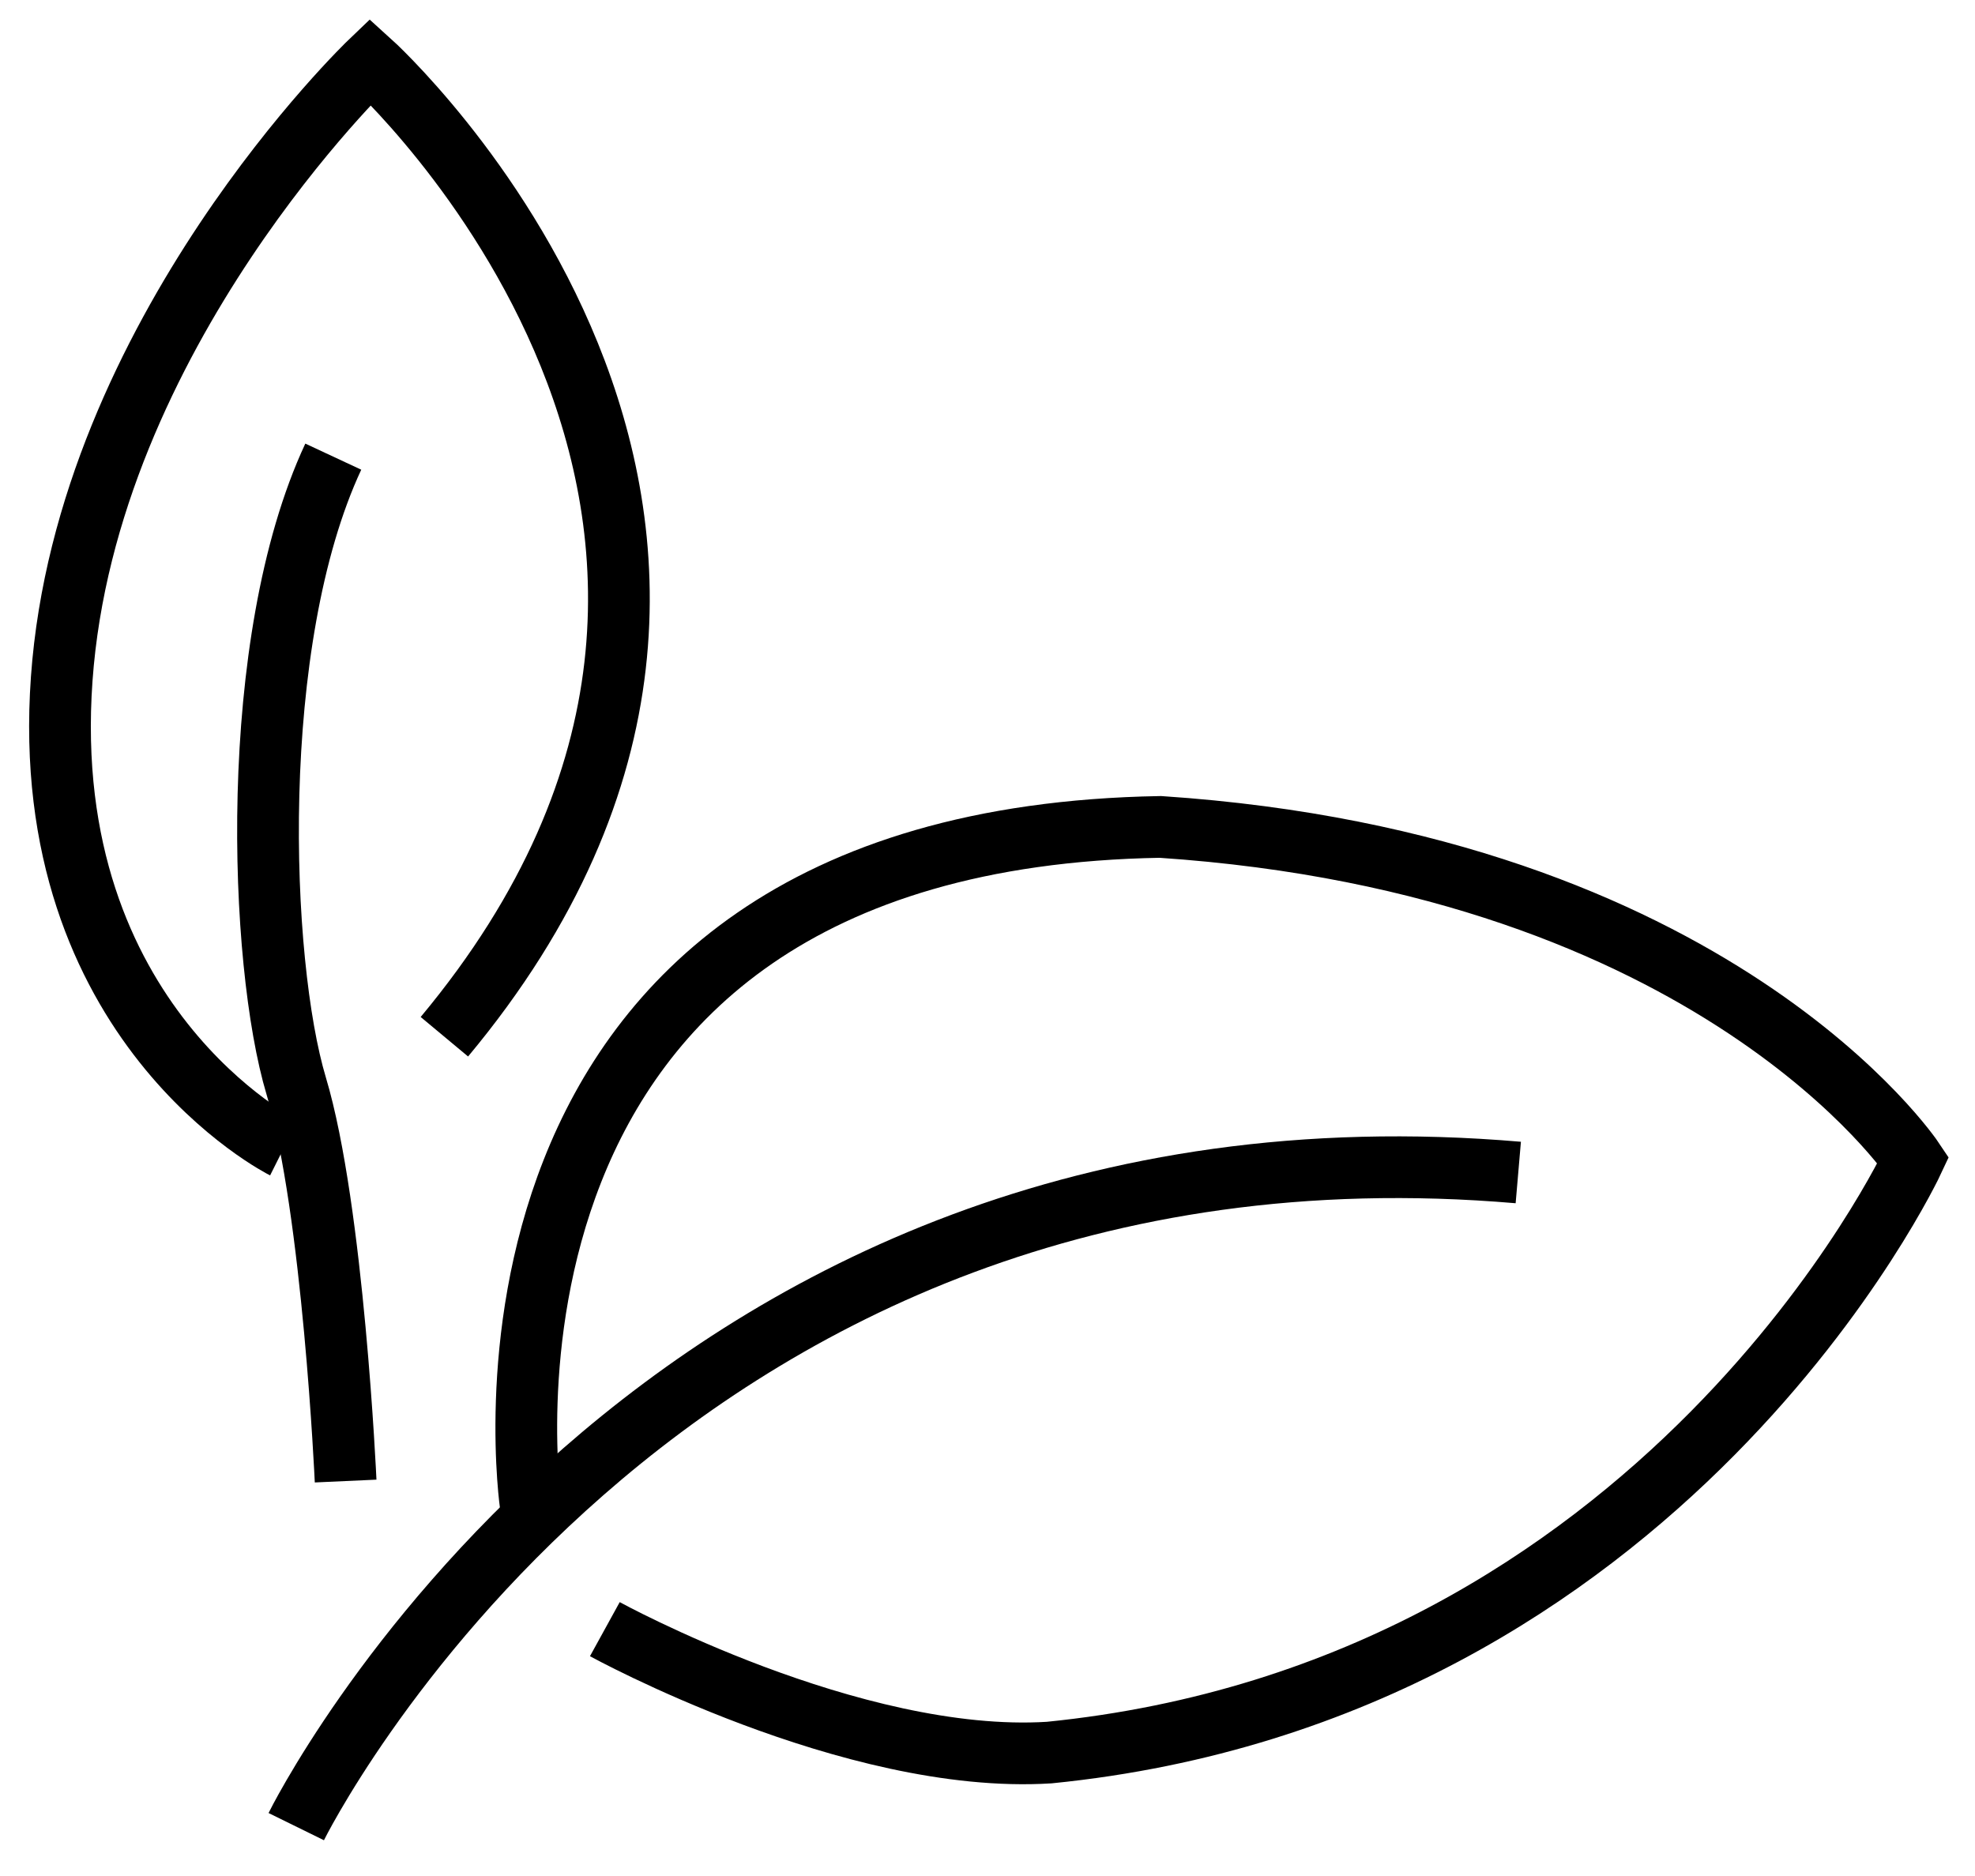
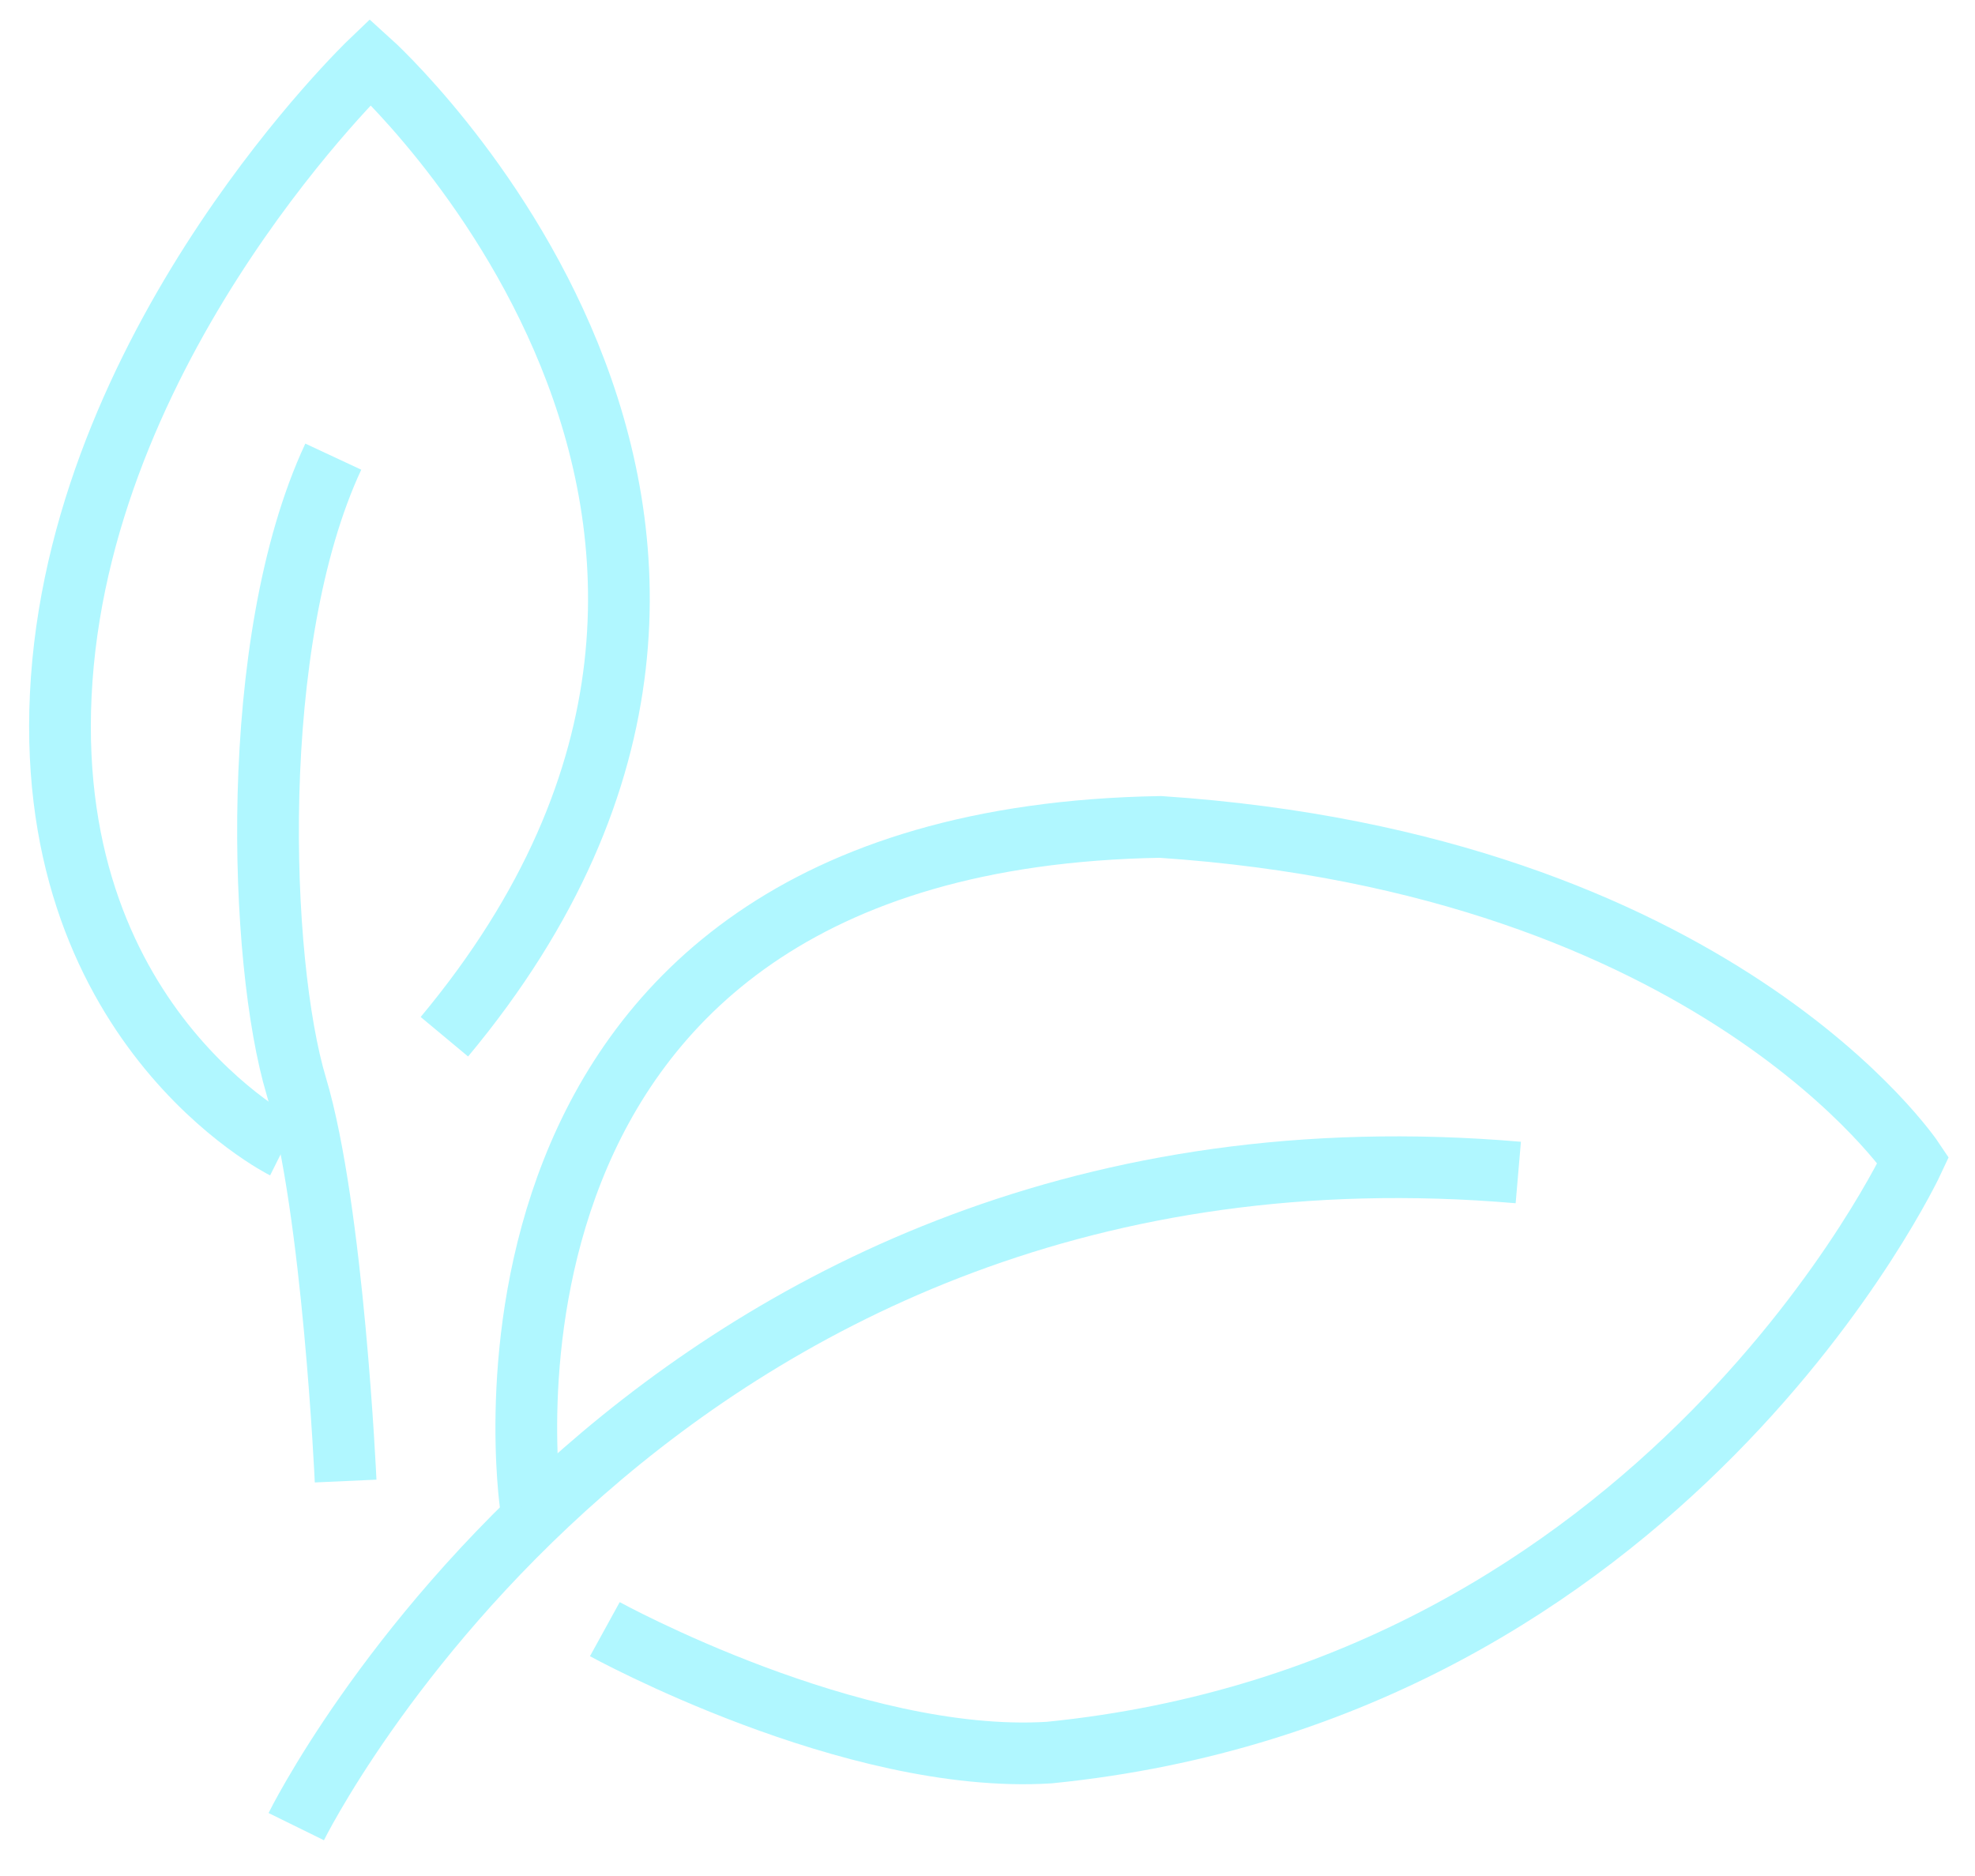
<svg xmlns="http://www.w3.org/2000/svg" version="1.1" id="_x31_" x="0px" y="0px" viewBox="0 0 16 15.2" style="enable-background:new 0 0 16 15.2;" xml:space="preserve">
  <style type="text/css">
- 	.st0{fill:none;stroke:#000000;stroke-width:0.5;stroke-miterlimit:10;}
+ 	.st0{fill:transparent;stroke:#b0f7ff;stroke-width:0.5;stroke-miterlimit:10;}
</style>
  <g id="_x31__1_">
    <path id="_x34_" class="st0" d="M2.4,14.8c0,0,2.9-5.9,9.9-5.3" />
    <path id="_x33_" class="st0" d="M4.3,12.2c0,0-0.8-5.4,5.1-5.5c4.5,0.3,6.1,2.7,6.1,2.7s-2,4.3-7,4.8c-1.6,0.1-3.6-1-3.6-1" />
    <path id="_x32_" class="st0" d="M2.8,12c0,0-0.1-2.2-0.4-3.2S2,5.2,2.7,3.7" />
    <path id="_x31__2_" class="st0" d="M2.3,9.3c0,0-2-1-1.8-3.8s2.5-5,2.5-5s4.1,3.7,0.6,7.9" />
  </g>
</svg>
